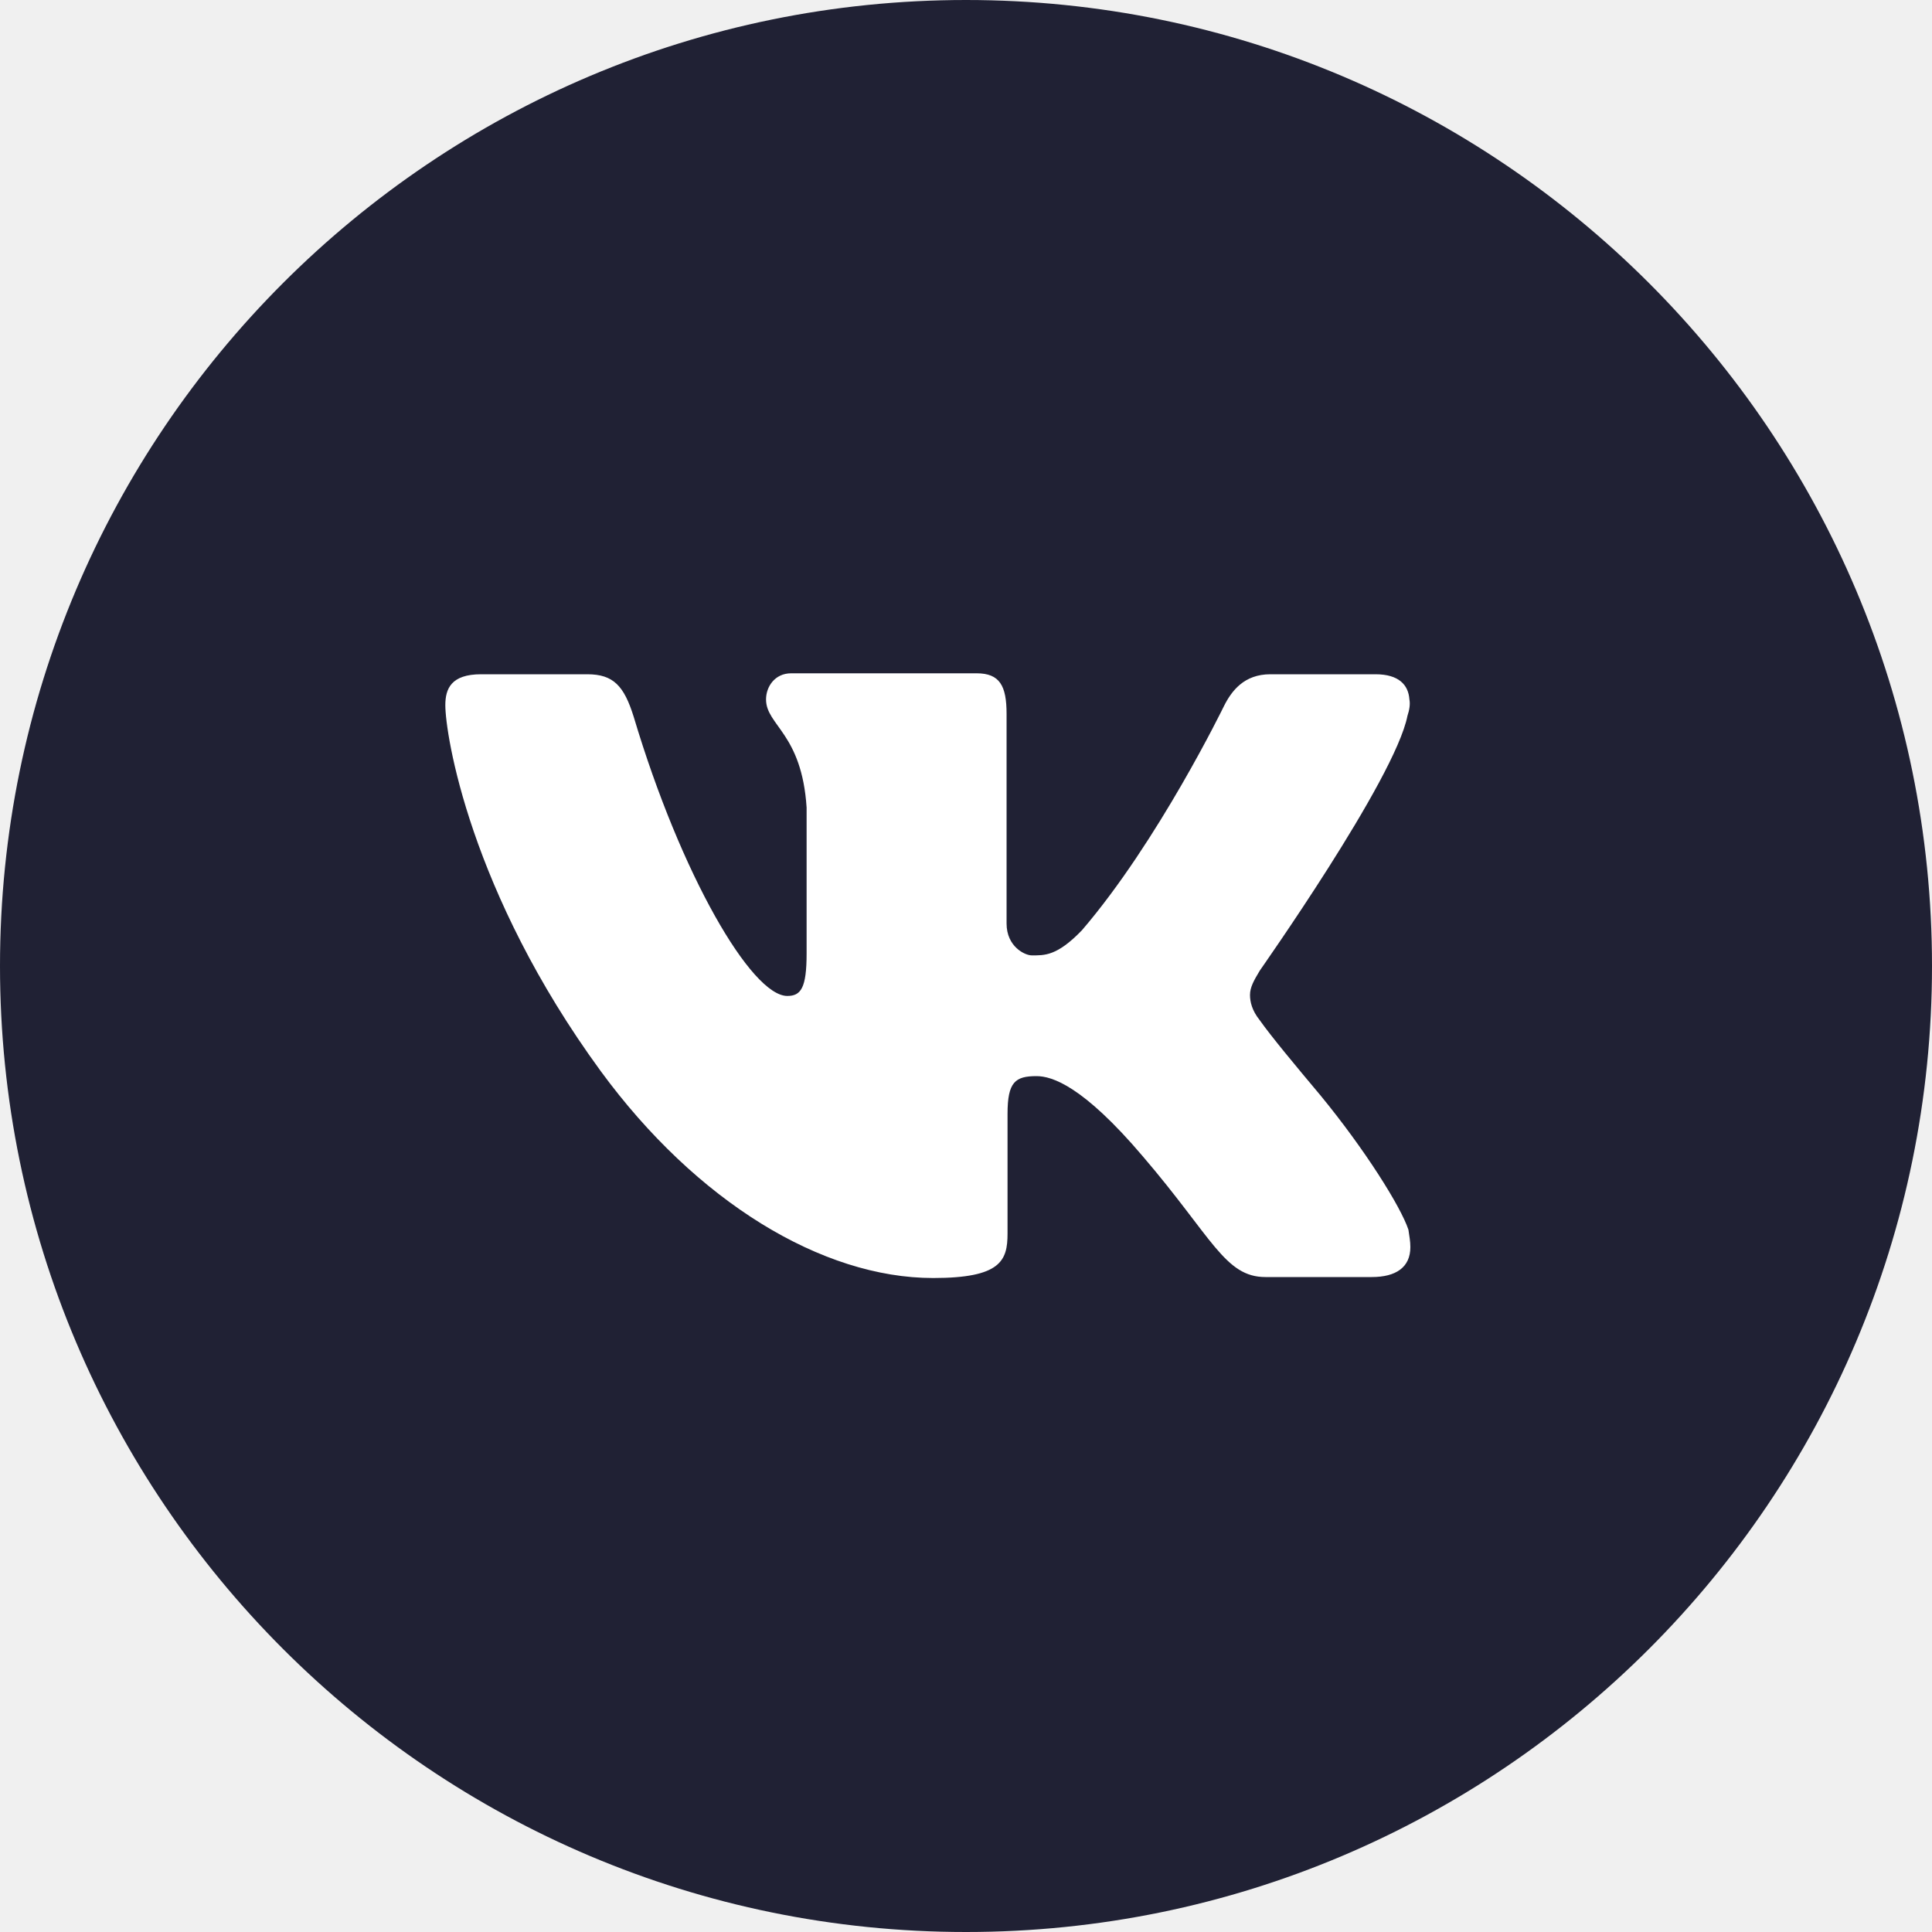
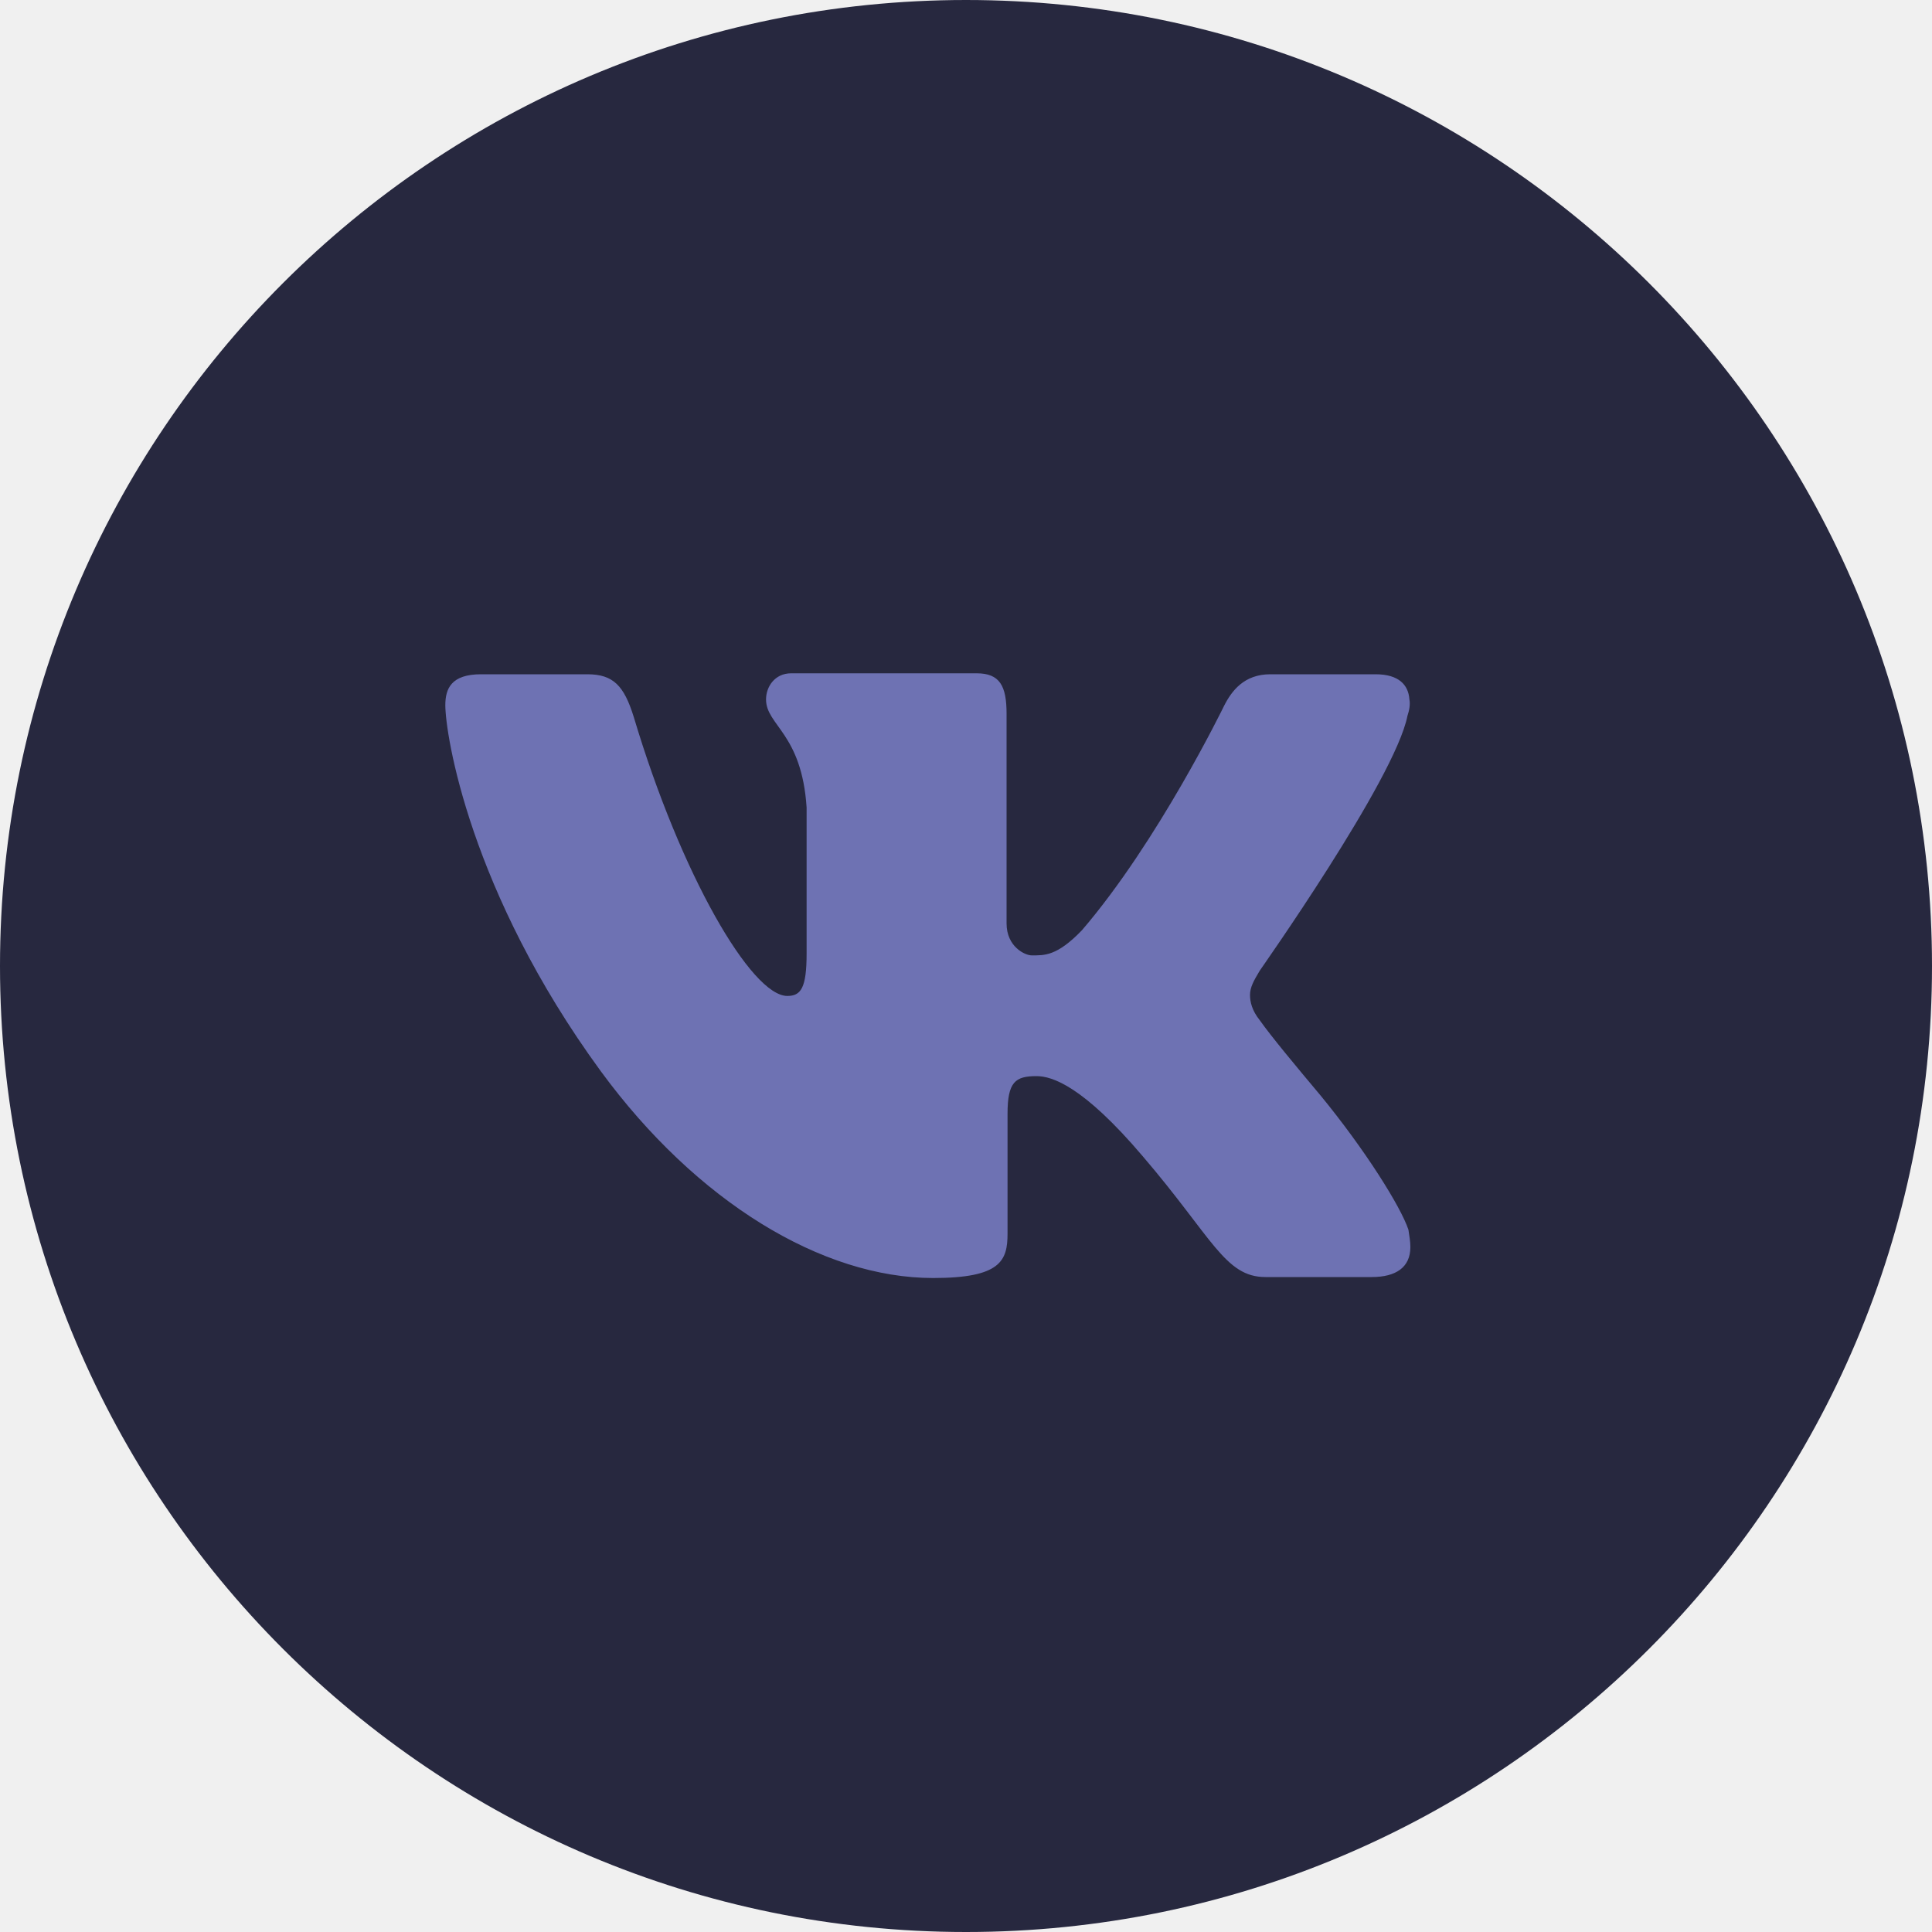
<svg xmlns="http://www.w3.org/2000/svg" version="1.1" id="Layer_1" x="0px" y="0px" viewBox="0 0 200 200" style="enable-background:new 0 0 200 200;" xml:space="preserve">
  <style type="text/css">
- 	.st0{fill:#202134;}
- 	.st1{fill:#FFFFFF;}
+ 	.st0{fill:#27283F;}
+ 	.st1{fill:#6E72B3;}
</style>
  <path class="st0" d="M100,0c55.2,0,100,44.8,100,100s-44.8,100-100,100S0,155.2,0,100S44.8,0,100,0z" />
  <path class="st1" d="M145.7,74.1c0.2-0.6,0.3-1.2,0.2-1.7c-0.1-1.5-1.1-2.6-3.5-2.6h-10.9c-2.7,0-4,1.7-4.8,3.3  c0,0-6.8,14-14.7,23.2c-2.6,2.7-3.9,2.6-5.2,2.6c-0.7,0-2.6-0.9-2.6-3.3V73.9c0-2.9-0.7-4.2-3.1-4.2H81.9c-1.7,0-2.6,1.4-2.6,2.7  c0,2.7,3.7,3.5,4.2,11.2v15.1c0,3.6-0.6,4.4-2,4.4c-3.7,0-11-12.5-15.9-28.9c-1-3.2-2.1-4.4-4.8-4.4h-11c-3.1,0-3.7,1.5-3.7,3.2  c0,3,2.5,19.3,16.1,37.9c9.9,13.5,22.9,21.4,34.4,21.4c7,0,7.7-1.8,7.7-4.6v-12.4c0-3.3,0.8-3.9,3-3.9c1.6,0,4.8,1,11,8.3  c7.2,8.4,8.5,12.5,12.7,12.5h11c2.5,0,4-1,4-3.1c0-0.6-0.1-1.1-0.2-1.8c-0.8-2.4-4.5-8.3-9.1-13.9c-2.6-3.1-5.1-6.1-6.3-7.8  c-0.8-1-1-1.9-1-2.6c0-0.8,0.4-1.5,1-2.5C130.3,100.6,144.4,80.7,145.7,74.1z" />
</svg>
